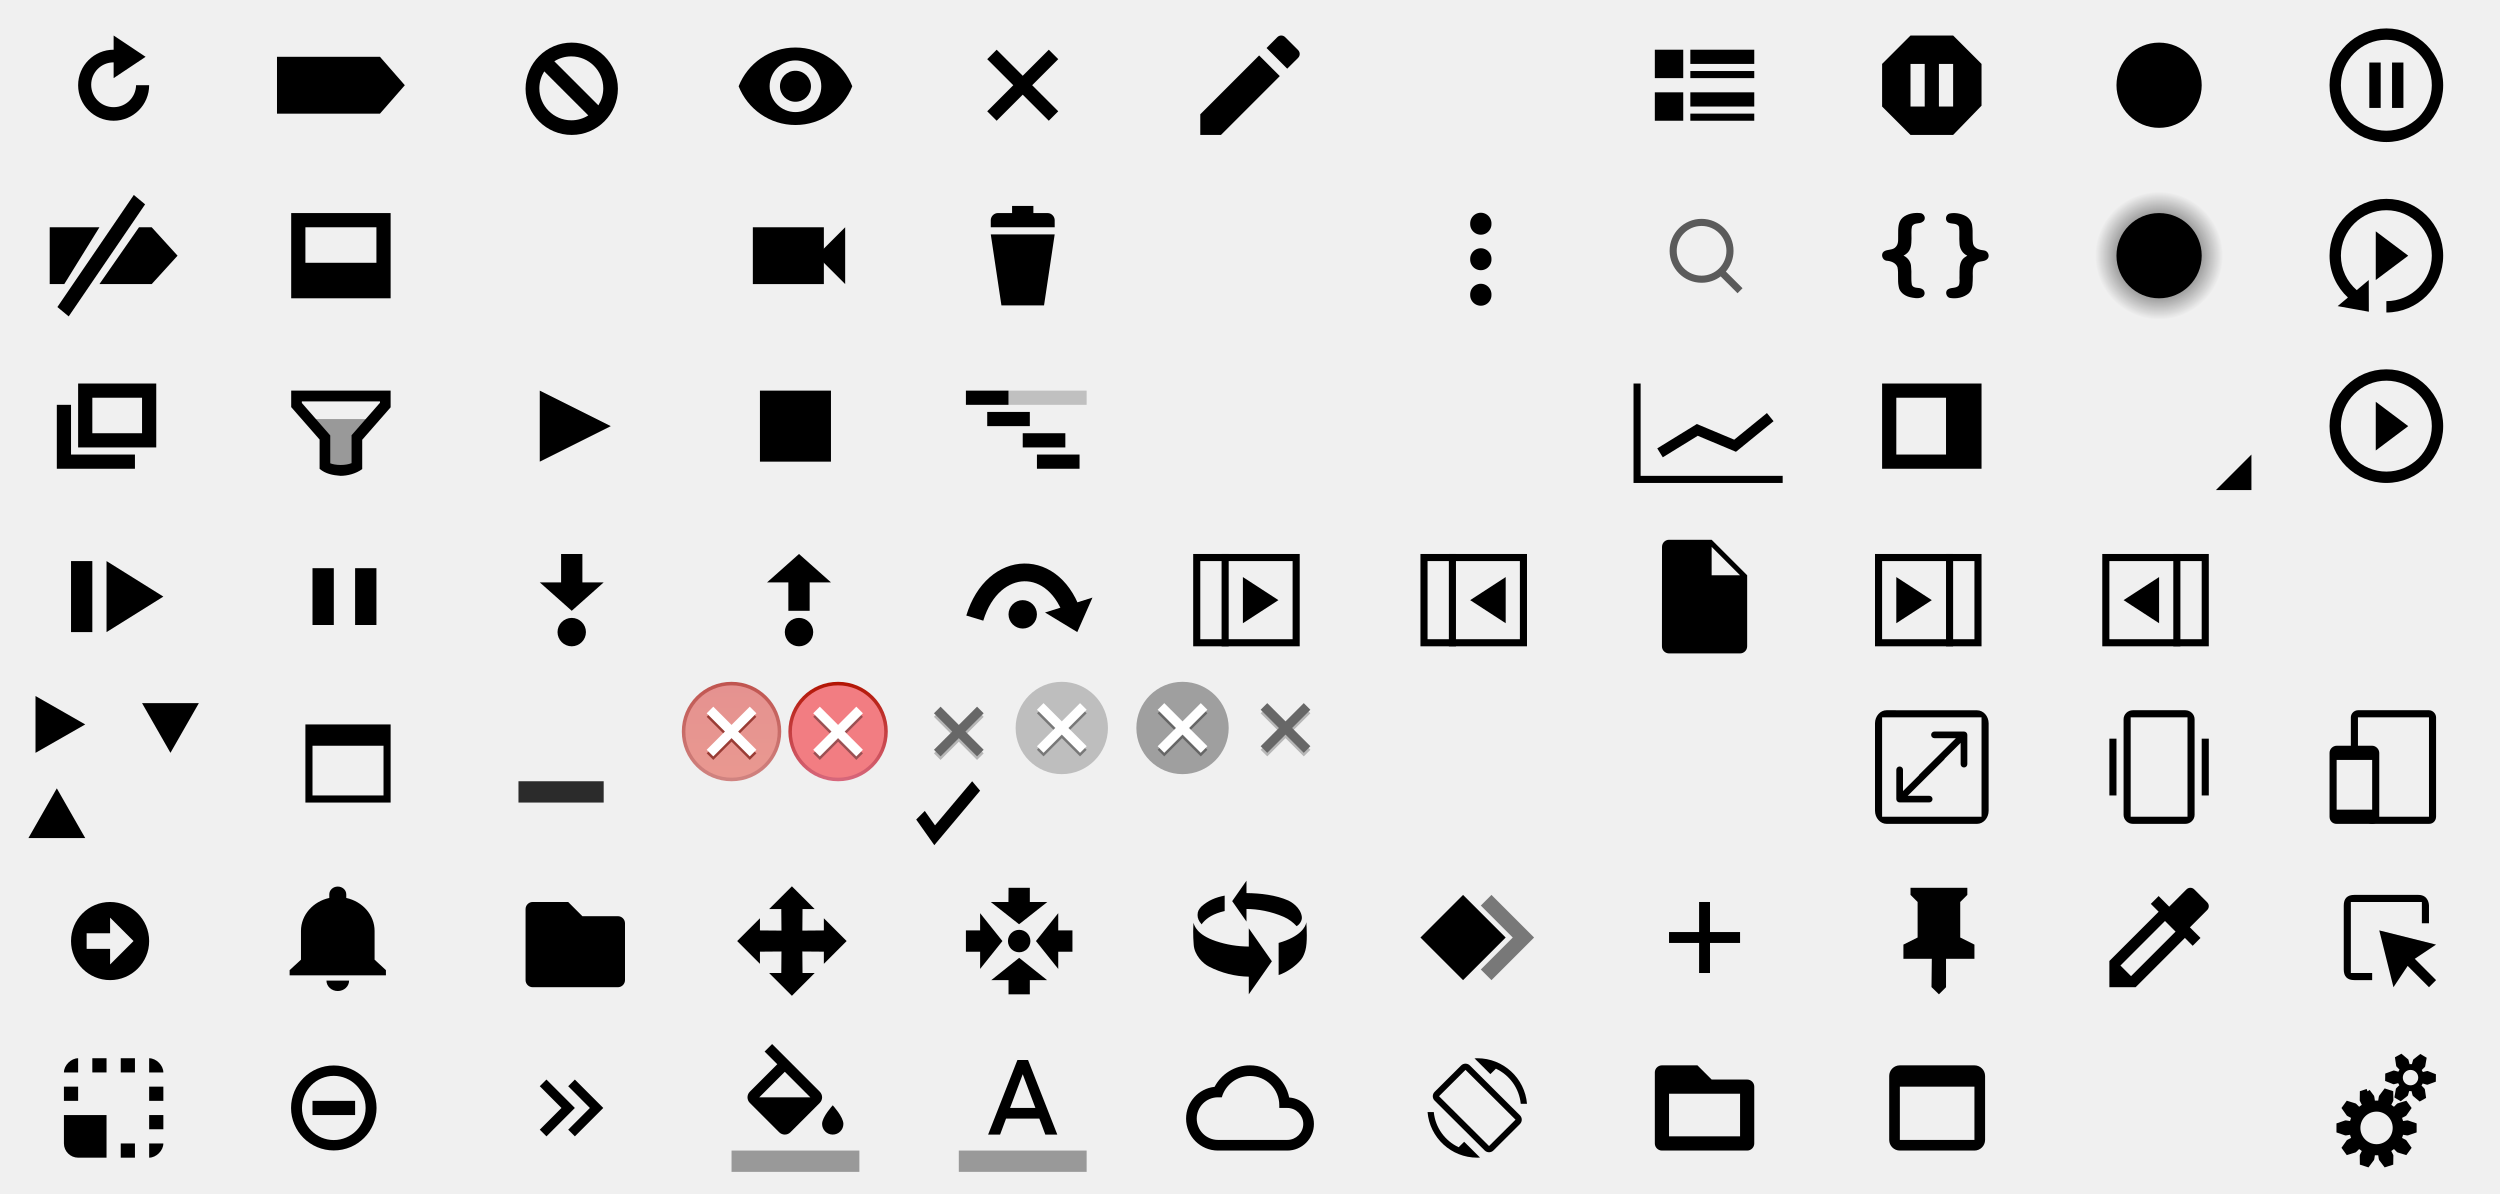
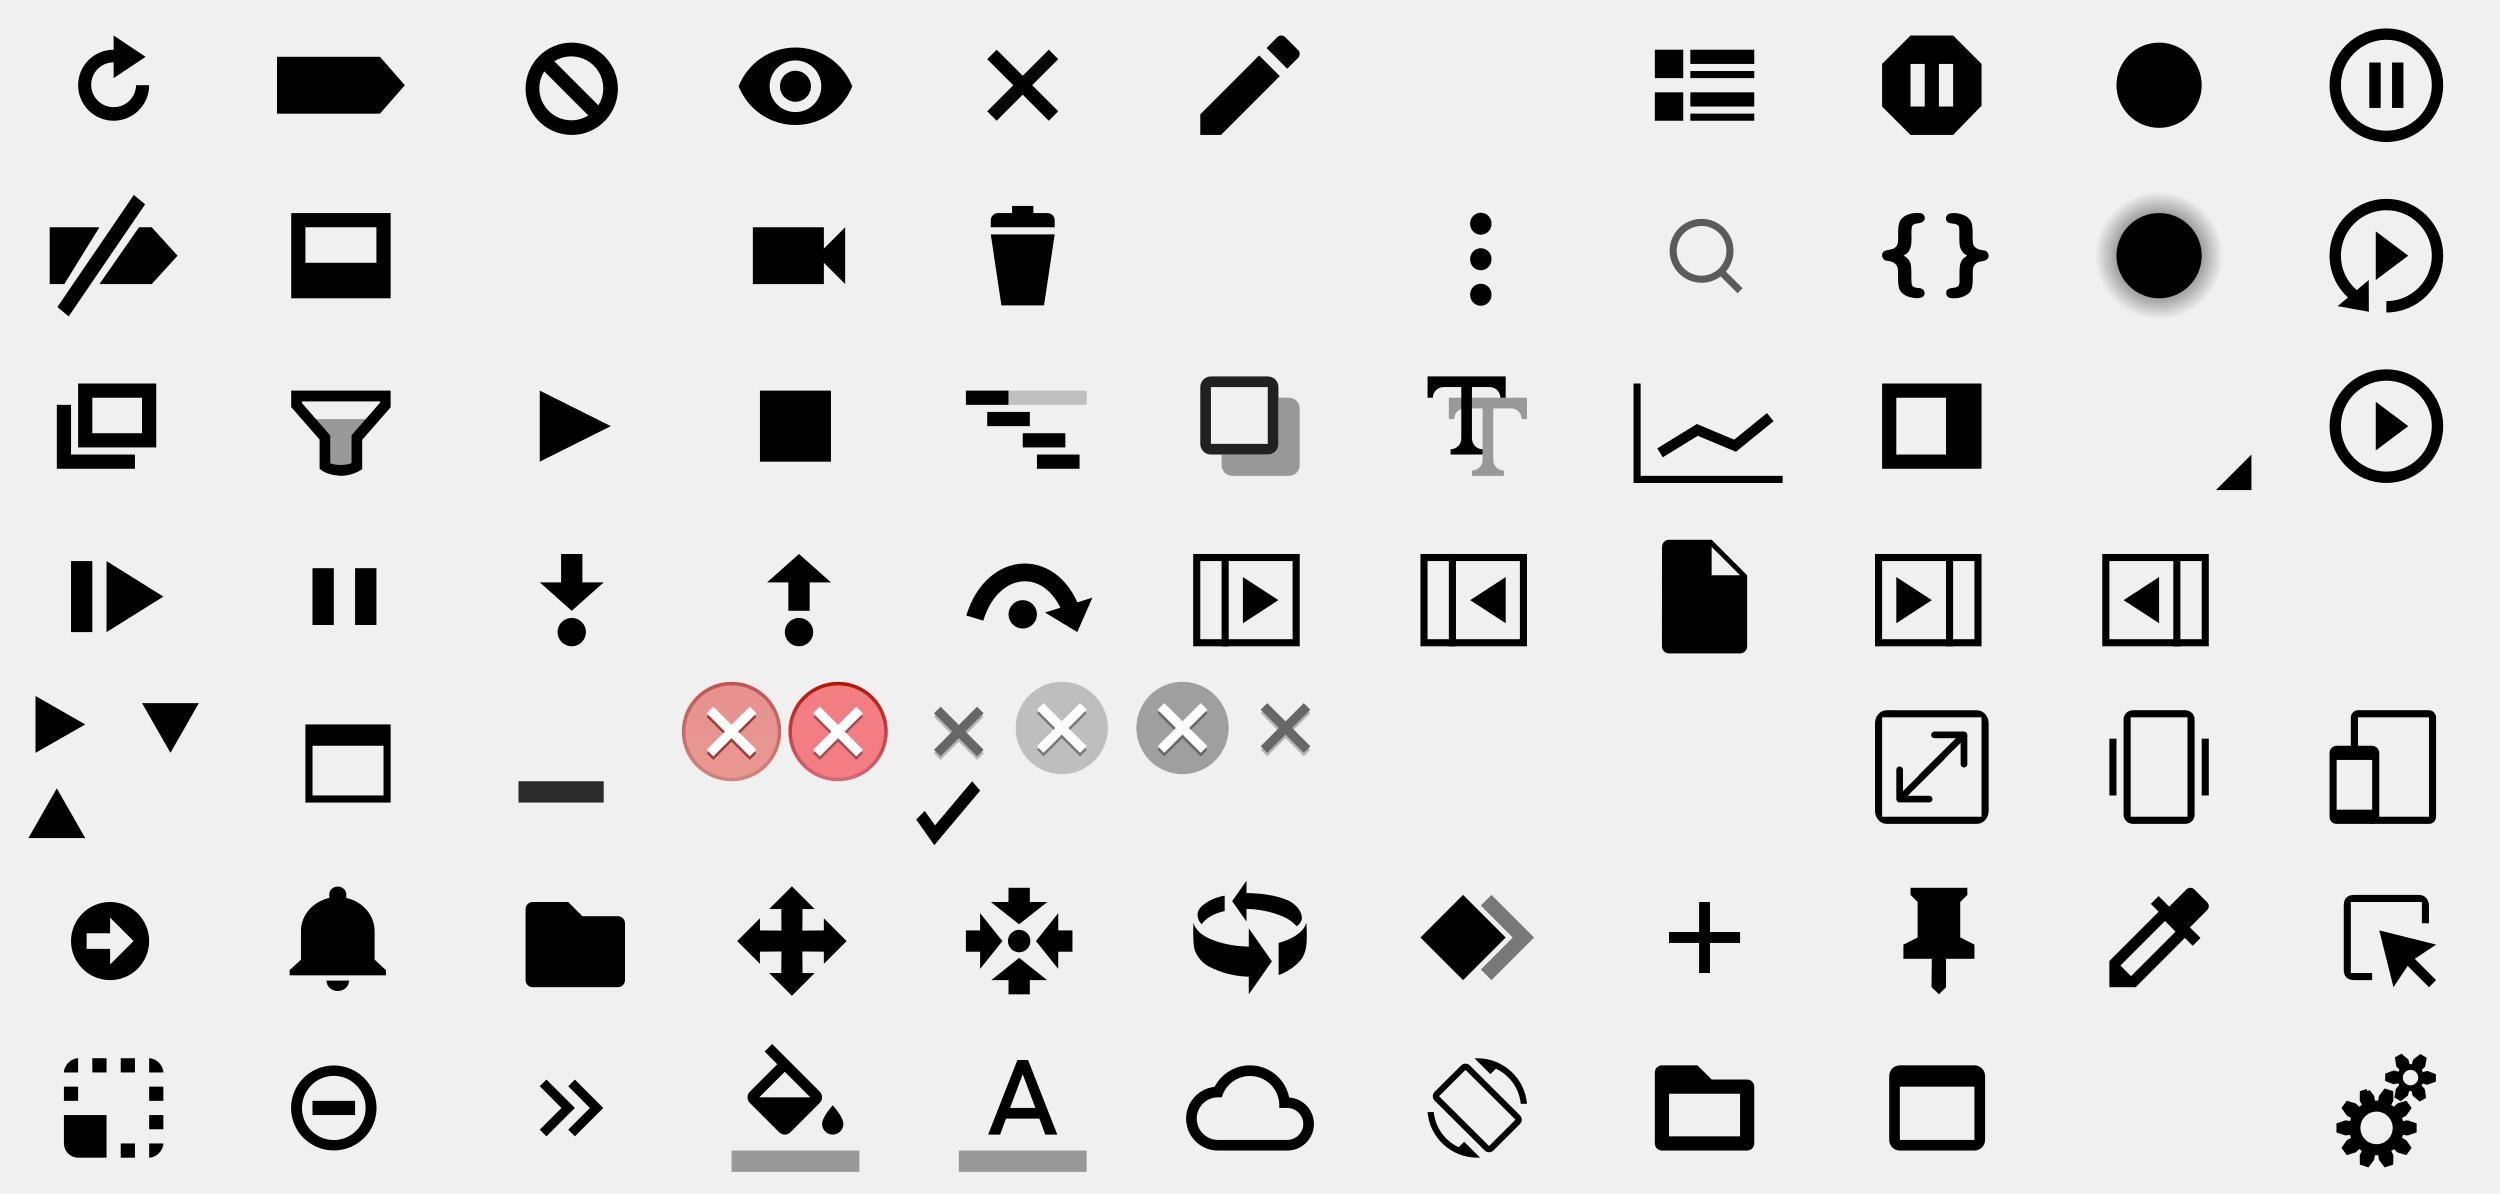
<svg xmlns="http://www.w3.org/2000/svg" xmlns:xlink="http://www.w3.org/1999/xlink" height="168" version="1.1" width="352" xml:space="preserve" id="svg3395">
  <defs id="defs3400">
    <linearGradient id="a">
      <stop offset="0" stop-color="#606eda" id="stop3403" />
      <stop offset="1" stop-color="#021db2" id="stop3405" />
    </linearGradient>
    <linearGradient id="b">
      <stop offset="0" stop-color="#e59290" id="stop3408" />
      <stop offset="1" stop-color="#e99890" id="stop3410" />
    </linearGradient>
    <linearGradient id="c">
      <stop offset="0" stop-color="#c0544f" id="stop3413" />
      <stop offset="1" stop-color="#d08481" id="stop3415" />
    </linearGradient>
    <linearGradient id="d">
      <stop offset="0" stop-color="#ffa801" stop-opacity="0" id="stop3418" />
      <stop offset="1" stop-color="#f0fb3d" id="stop3420" />
    </linearGradient>
    <linearGradient id="e">
      <stop offset="0" stop-color="#ffbd00" stop-opacity="0.65" id="stop3423" />
      <stop offset="1" stop-color="#fff" stop-opacity="0.91" id="stop3425" />
    </linearGradient>
    <linearGradient id="f">
      <stop offset="0" stop-color="#00d600" stop-opacity="0" id="stop3428" />
      <stop offset="1" stop-color="#d8fc7b" stop-opacity="0.81" id="stop3430" />
    </linearGradient>
    <linearGradient id="g">
      <stop offset="0" stop-color="#00ba00" id="stop3433" />
      <stop offset="1" stop-color="#fff" stop-opacity="0.91" id="stop3435" />
    </linearGradient>
    <linearGradient id="h">
      <stop offset="0" stop-color="#00a104" id="stop3438" />
      <stop offset="1" stop-color="#00c605" id="stop3440" />
    </linearGradient>
    <linearGradient id="i">
      <stop offset="0" stop-color="#f00" stop-opacity="0" id="stop3443" />
      <stop offset="1" stop-color="#f0cb68" stop-opacity="0.71" id="stop3445" />
    </linearGradient>
    <linearGradient id="j">
      <stop offset="0" stop-color="#e60000" stop-opacity="0.65" id="stop3448" />
      <stop offset="1" stop-color="#fff" stop-opacity="0.91" id="stop3450" />
    </linearGradient>
    <linearGradient id="k">
      <stop offset="0" stop-color="#a10000" id="stop3453" />
      <stop offset="1" stop-color="#c60000" id="stop3455" />
    </linearGradient>
    <linearGradient id="l">
      <stop offset="0" stop-color="#d7687d" id="stop3458" />
      <stop offset="1" stop-color="#b21402" id="stop3460" />
    </linearGradient>
    <radialGradient cx="0" cy="0" fx="0" fy="0" gradientTransform="matrix(18,0,0,-18,680,341)" gradientUnits="userSpaceOnUse" id="z" r="1" spreadMethod="pad">
      <stop offset="0" id="stop3463" />
      <stop offset="1" stop-opacity="0" id="stop3465" />
    </radialGradient>
    <radialGradient cx="0" cy="0" fx="0" fy="0" gradientTransform="matrix(9,0,0,9,304,36)" gradientUnits="userSpaceOnUse" id="A" r="1" spreadMethod="pad" xlink:href="#z" />
    <linearGradient gradientTransform="matrix(0,-0.5833333,-0.5833333,0,118,110)" gradientUnits="userSpaceOnUse" id="m" x1="0" x2="24" xlink:href="#l" y1="0" y2="0" />
    <linearGradient gradientTransform="matrix(0,1,-1,0,206,0)" gradientUnits="userSpaceOnUse" id="n" x1="96.5" x2="109.5" xlink:href="#b" y1="103" y2="103" />
    <linearGradient gradientTransform="matrix(0,1,-1,0,207,-17)" gradientUnits="userSpaceOnUse" id="o" x1="113" x2="127" xlink:href="#c" y1="104" y2="104" />
    <linearGradient gradientTransform="matrix(0,-0.4166667,-0.4166667,0,218,106)" gradientUnits="userSpaceOnUse" id="p" x1="0" x2="24" xlink:href="#l" y1="0" y2="0" />
    <linearGradient gradientTransform="matrix(0.7142857,0,0,0.7142857,132.2857,37.71429)" gradientUnits="userSpaceOnUse" id="q" x1="113" x2="127" xlink:href="#a" y1="104" y2="104" />
    <linearGradient gradientTransform="matrix(0,1.37931,-1.300813,0,363.0846,-218.3534)" gradientUnits="userSpaceOnUse" id="r" x1="227.875" x2="235.125" xlink:href="#k" y1="103.156" y2="103.156" />
    <linearGradient gradientTransform="matrix(0,-0.6293104,0.9268293,0,133.469,244.5285)" gradientUnits="userSpaceOnUse" id="s" x1="227.875" x2="235.125" xlink:href="#j" y1="103.156" y2="103.156" />
    <linearGradient gradientTransform="matrix(0,0.4396552,0.7804878,0,148.4874,2.120632)" gradientUnits="userSpaceOnUse" id="t" x1="227.875" x2="235.125" xlink:href="#i" y1="103.156" y2="103.156" />
    <linearGradient gradientTransform="matrix(-0.01506784,1.37921,-1.300718,-0.01421029,377.6654,-216.8212)" gradientUnits="userSpaceOnUse" id="u" x1="227.875" x2="235.125" xlink:href="#h" y1="103.156" y2="103.156" />
    <linearGradient gradientTransform="matrix(0.00687469,-0.6292645,0.9267618,0.01012483,142.8651,243.4433)" gradientUnits="userSpaceOnUse" id="v" x1="227.875" x2="235.125" xlink:href="#g" y1="103.156" y2="103.156" />
    <linearGradient gradientTransform="matrix(-0.00480288,0.4396232,0.780431,0.00852617,160.6027,1.160325)" gradientUnits="userSpaceOnUse" id="w" x1="227.875" x2="235.125" xlink:href="#f" y1="103.156" y2="103.156" />
    <linearGradient gradientTransform="matrix(0,-0.6293104,0.9268293,0,155.469,244.5285)" gradientUnits="userSpaceOnUse" id="x" x1="227.875" x2="235.125" xlink:href="#e" y1="103.156" y2="103.156" />
    <linearGradient gradientTransform="matrix(0,0.4396552,0.7804878,0,170.4433,2.076437)" gradientUnits="userSpaceOnUse" id="y" x1="227.875" x2="235.125" xlink:href="#d" y1="103.156" y2="103.156" />
    <linearGradient xlink:href="#l-0" id="linearGradient3239" gradientUnits="userSpaceOnUse" gradientTransform="matrix(0,-0.4166667,-0.4166667,0,250,117)" x1="0" y1="0" x2="24" y2="0" />
    <linearGradient id="l-0">
      <stop offset="0" stop-color="#d7687d" id="stop3458-8" />
      <stop offset="1" stop-color="#b21402" id="stop3460-8" />
    </linearGradient>
  </defs>
  <path d="M 57,12 53.5,8 39,8 l 0,8 14.5,0" id="path3481" />
  <path d="M 25,36 21.36,32 19.57,32 14,40 21.36,40 25,36 z" id="path3483" />
  <path d="M 7,32 7,40 9.05,40 14,32 7,32 z" id="path3485" />
  <path d="M 9.67,44.55 8.08,43.23 18.84,27.45 20.43,28.77 9.67,44.55 z" id="path3487" />
  <path d="m 16,5 0,2 c -2.76,0 -5,2.24 -5,5 0,2.76 2.24,5 5,5 2.76,0 5,-2.24 5,-5 l -1.84,0 c -0.04,1.72 -1.43,3.09 -3.16,3.09 -1.75,0 -3.16,-1.4 -3.16,-3.15 0,-1.75 1.41,-3.16 3.16,-3.16 L 16,11 20.5,8 16,5 z" id="path3489" />
  <path d="m 53,37 -10,0 0,-5 10,0 0,5 z m -12,5 14,0 0,-12 -14,0 0,12 z" id="path3491" />
  <path d="m 10,57 -2,0 0,9 11,0 0,-2 -9,0 z" id="path3493" />
  <path d="m 13,56 7,0 0,5 -7,0 z m -2,-2 0,9 11,0 0,-9 z" id="path3495" />
  <path d="m 80.44,16.94 c -2.48,0 -4.5,-2.02 -4.5,-4.5 0,-0.88 0.26,-1.7 0.69,-2.39 l 6.2,6.2 c -0.69,0.44 -1.51,0.69 -2.39,0.69 m 4.5,-4.5 c 0,0.88 -0.26,1.7 -0.69,2.39 l -6.2,-6.2 c 0.69,-0.44 1.51,-0.69 2.39,-0.69 2.48,0 4.5,2.02 4.5,4.5 M 80.5,6 C 76.91,6 74,8.91 74,12.5 74,16.09 76.91,19 80.5,19 84.09,19 87,16.09 87,12.5 87,8.91 84.09,6 80.5,6" id="path3505" />
  <path d="m 117,65 -10,0 0,-10 10,0 0,10 z" id="path3507" />
  <path d="M 149,8.33 147.67,7 144,10.67 140.33,7 139,8.33 142.67,12 139,15.67 140.33,17 144,13.33 147.67,17 149,15.67 145.33,12 149,8.33 z" id="path3509" />
  <path d="m 44,59 2,3 0,4 4,0 0,-4 2,-3 z" id="path3511" style="opacity:0.5;fill:#424242" />
  <path d="m 46.5,65.23 c 0.32,0.13 0.84,0.24 1.47,0.24 0.59,0 1.14,-0.1 1.53,-0.26 l 0,-3.93 4,-4.57 0,-0.19 -11,0 0,0.22 4,4.57 0,3.93 z M 47.97,67 C 46.81,66.91 45.82,66.71 45,66.01 l 0,-4.12 -4,-4.57 0,-2.32 14,0 0,2.35 -4,4.57 0,4.13 c -0.92,0.67 -2.1,0.94 -3.03,0.95" id="path3513" />
  <path d="M 86,60 76,55 76,65" id="path3515" />
  <path d="m 153,57 -11,0 0,-2 11,0 0,2 z" id="path3517" style="opacity:0.2" />
  <path d="m 142,57 -6,0 0,-2 6,0 0,2 z" id="path3519" />
  <path d="m 145,60 -6,0 0,-2 6,0 0,2 z" id="path3521" />
  <path d="m 150,63 -6,0 0,-2 6,0 0,2 z" id="path3523" />
  <path d="m 152,66 -6,0 0,-2 6,0 0,2 z" id="path3525" />
  <path d="m 274,64 -7,0 0,-8 7,0 0,8 z m -9,2 14,0 0,-12 -14,0 0,12 z" id="path3553" />
  <path d="m 298,12 c 0,3.31 2.69,6 6,6 3.31,0 6,-2.69 6,-6 0,-3.31 -2.69,-6 -6,-6 -3.31,0 -6,2.69 -6,6" id="path3555" />
  <path d="m 295,36 c 0,4.97 4.03,9 9,9 l 0,0 c 4.97,0 9,-4.03 9,-9 l 0,0 c 0,-4.97 -4.03,-9 -9,-9 l 0,0 c -4.97,0 -9,4.03 -9,9" id="path3557" style="fill:url(#A)" />
  <path d="m 298,36 c 0,3.31 2.69,6 6,6 3.31,0 6,-2.69 6,-6 0,-3.31 -2.69,-6 -6,-6 -3.31,0 -6,2.69 -6,6" id="path3559" />
  <path d="m 233.73,63.76 5.25,-3.23 5.32,2.23 4.95,-4.03" stroke-miterlimit="10" id="path3563" style="fill:none;stroke:#000000;stroke-width:1.48;stroke-miterlimit:10" />
  <path d="m 231,67 0,-13 -1,0 0,14 21,0 0,-1 z" id="path3565" />
  <path d="m 237,11 -4,0 0,-4 4,0 0,4 z" id="path3567" />
  <path d="m 247,9 -9,0 0,-2 9,0 0,2 z" id="path3569" />
  <path d="m 247,11 -9,0 0,-1 9,0 0,1 z" id="path3571" />
  <path d="m 247,15 -9,0 0,-2 9,0 0,2 z" id="path3573" />
  <path d="m 237,17 -4,0 0,-4 4,0 0,4 z" id="path3575" />
  <path d="m 247,17 -9,0 0,-1 9,0 0,1 z" id="path3577" />
  <path d="m 268.01,35.99 c 0.61,0.28 1.07,0.9 1.07,1.58 0.11,0.85 -0.05,1.72 0.12,2.57 0.27,0.54 1,0.28 1.43,0.55 0.49,0.24 0.48,1.01 -0.06,1.18 -0.56,0.22 -1.18,0.08 -1.74,-0.05 -0.71,-0.2 -1.41,-0.72 -1.5,-1.5 -0.18,-0.89 0.01,-1.8 -0.16,-2.68 -0.22,-0.64 -0.94,-0.9 -1.57,-0.93 -0.58,-0.1 -0.83,-0.94 -0.35,-1.3 0.51,-0.35 1.26,-0.14 1.69,-0.66 0.44,-0.48 0.29,-1.18 0.32,-1.78 0,-0.81 -0.02,-1.77 0.65,-2.34 0.66,-0.54 1.58,-0.71 2.41,-0.63 0.63,0 0.98,0.87 0.4,1.22 -0.44,0.37 -1.2,0.06 -1.51,0.65 -0.14,0.56 -0.05,1.15 -0.07,1.73 -0.01,0.75 -0.05,1.64 -0.72,2.13 -0.12,0.1 -0.26,0.19 -0.4,0.26" id="path3581" />
  <path d="m 276.98,35.99 c -0.67,-0.3 -1.08,-1.02 -1.08,-1.75 -0.07,-0.76 0.03,-1.52 -0.06,-2.28 -0.24,-0.58 -0.98,-0.4 -1.46,-0.59 -0.59,-0.24 -0.48,-1.18 0.14,-1.31 0.73,-0.15 1.52,-0.01 2.18,0.32 0.56,0.28 0.95,0.86 0.99,1.48 0.13,0.83 -0.03,1.68 0.13,2.5 0.2,0.68 0.94,0.83 1.54,0.9 0.56,0.07 0.86,0.8 0.46,1.21 -0.44,0.46 -1.2,0.2 -1.65,0.66 -0.51,0.46 -0.4,1.21 -0.4,1.83 -0.03,0.78 0.06,1.69 -0.52,2.3 -0.74,0.65 -1.8,0.86 -2.75,0.68 -0.52,-0.16 -0.69,-1.01 -0.15,-1.25 0.44,-0.23 1.02,-0.08 1.41,-0.45 0.26,-0.45 0.09,-0.98 0.14,-1.47 0.01,-0.76 -0.07,-1.63 0.43,-2.26 0.18,-0.21 0.42,-0.37 0.66,-0.51" id="path3583" />
  <path d="m 275,15 -2,0 0,-6 2,0 z m -4,0 -2,0 0,-6 2,0 z m 4,-10 -6,0 -4,4 0,6 4,4 6,0 4,-4.12 0,-5.88 z" id="path3585" />
  <path d="m 139.5,33 9,0 -1.5,10 -6,0" id="path3591" />
  <path d="m 147.5,30 -2,0 0,-1 -3,0 0,1 -2,0 c -0.55,0 -1,0.48 -1,1 l 0,1 1,0 7,0 1,0 0,-1 c 0,-0.52 -0.45,-1 -1,-1" id="path3593" />
  <path d="m 317,69 0,-5 -5,5 5,0 z" id="path3595" />
  <path d="m 23,84 -8,-5 0,10" id="path3597" />
  <path d="m 13,89 -3,0 0,-10 3,0 0,10 z" id="path3599" />
  <path d="m 47,88 -3,0 0,-8 3,0 0,8 z" id="path3601" />
  <path d="m 53,88 -3,0 0,-8 3,0 0,8 z" id="path3603" />
  <path d="m 78.5,89 c 0,1.1 0.9,2 2,2 1.1,0 2,-0.9 2,-2 0,-1.1 -0.9,-2 -2,-2 -1.1,0 -2,0.9 -2,2" id="path3605" />
  <path d="m 79,78 0,4 -3,0 4.5,4 4.5,-4 -3,0 0,-4 -3,0 z" id="path3607" />
  <path d="m 110.5,89 c 0,1.1 0.9,2 2,2 1.1,0 2,-0.9 2,-2 0,-1.1 -0.9,-2 -2,-2 -1.1,0 -2,0.9 -2,2" id="path3609" />
  <path d="m 112.5,78 -4.5,4 3,0 0,4 3,0 0,-4 3,0 -4.5,-4 z" id="path3611" />
  <path d="m 142,86.5 c 0,1.1 0.9,2 2,2 1.1,0 2,-0.9 2,-2 0,-1.1 -0.9,-2 -2,-2 -1.1,0 -2,0.9 -2,2" id="path3613" />
  <path d="m 137.25,87.03 c 2.55,-8.43 11.4,-8.73 13.94,0" id="path3615" style="fill:none;stroke:#000000;stroke-width:2.5" />
  <path d="m 151.68,89 -4.54,-2.76 6.68,-2.1" id="path3617" />
  <path d="m 12,102 -7,-4 0,8" id="path3619" />
  <path d="m 24,106 4,-7 -8,0" id="path3621" />
  <path d="m 8,111 4,7 -8,0" id="path3623" />
  <path d="m 54,105 0,7 -10,0 0,-7 z m 1,8 0,-11 -12,0 0,11 z" id="path3625" />
  <rect height="3" ry="0" width="12" x="73" y="110" id="rect3627" style="opacity:0.82" />
  <rect height="12" width="14" x="168.5" y="78.5" id="rect3629" style="fill:none;stroke:#000000" />
  <path d="m 180,84.5 -5,-3.25 0,6.5" id="path3631" />
  <rect height="13" width="1" x="172" y="78" id="rect3633" />
  <rect height="12" width="14" x="200.5" y="78.5" id="rect3635" style="fill:none;stroke:#000000" />
  <path d="m 207,84.5 5,-3.25 0,6.5" id="path3637" />
  <rect height="13" width="1" x="204" y="78" id="rect3639" />
  <rect height="12" width="14" x="264.5" y="78.5" id="rect3641" style="fill:none;stroke:#000000" />
  <path d="m 272,84.5 -5,-3.25 0,6.5" id="path3643" />
  <rect height="13" width="1" x="274" y="78" id="rect3645" />
  <rect height="12" width="14" x="296.5" y="78.5" id="rect3647" style="fill:none;stroke:#000000" />
  <path d="m 299,84.5 5,-3.25 0,6.5" id="path3649" />
  <rect height="13" width="1" x="306" y="78" id="rect3651" />
  <path d="m 118,96 c -3.87,0 -7,3.13 -7,7 0,3.87 3.13,7 7,7 3.87,0 7,-3.13 7,-7 0,-3.87 -3.13,-7 -7,-7" id="path3653" style="fill:url(#m)" />
  <path d="m 111.5,103 c 0,3.59 2.91,6.5 6.5,6.5 3.59,0 6.5,-2.91 6.5,-6.5 0,-3.59 -2.91,-6.5 -6.5,-6.5 -3.59,0 -6.5,2.91 -6.5,6.5" id="path3655" style="fill:#f27d82" />
  <path d="m 121.5,100.93 -0.93,-0.93 -2.57,2.57 -2.57,-2.57 -0.93,0.93 2.57,2.57 -2.57,2.57 0.93,0.93 2.57,-2.57 2.57,2.57 0.93,-0.93 -2.57,-2.57 2.57,-2.57 z" id="path3657" style="fill-opacity:0.36" />
  <path d="m 121.5,100.43 -0.93,-0.93 -2.57,2.57 -2.57,-2.57 -0.93,0.93 2.57,2.57 -2.57,2.57 0.93,0.93 2.57,-2.57 2.57,2.57 0.93,-0.93 -2.57,-2.57 2.57,-2.57 z" id="path3659" style="fill:#ffffff" />
  <path d="m 138.5,100.93 -0.93,-0.93 -2.57,2.57 -2.57,-2.57 -0.93,0.93 2.57,2.57 -2.57,2.57 0.93,0.93 2.57,-2.57 2.57,2.57 0.93,-0.93 -2.57,-2.57 2.57,-2.57 z" id="path3661" style="fill-opacity:0.24" />
  <path d="m 138.5,100.43 -0.93,-0.93 -2.57,2.57 -2.57,-2.57 -0.93,0.93 2.57,2.57 -2.57,2.57 0.93,0.93 2.57,-2.57 2.57,2.57 0.93,-0.93 -2.57,-2.57 2.57,-2.57 z" id="path3663" style="fill:#676767" />
  <path d="m 103,110 c 3.87,0 7,-3.13 7,-7 0,-3.87 -3.13,-7 -7,-7 -3.87,0 -7,3.13 -7,7 0,3.87 3.13,7 7,7" id="path3665" style="fill:url(#o)" />
  <path d="m 103,96.5 c -3.59,0 -6.5,2.91 -6.5,6.5 0,3.59 2.91,6.5 6.5,6.5 3.59,0 6.5,-2.91 6.5,-6.5 0,-3.59 -2.91,-6.5 -6.5,-6.5" id="path3667" style="fill:url(#n)" />
  <path d="m 106.5,100.93 -0.93,-0.93 -2.57,2.57 -2.57,-2.57 -0.93,0.93 2.57,2.57 -2.57,2.57 0.93,0.93 2.57,-2.57 2.57,2.57 0.93,-0.93 -2.57,-2.57 2.57,-2.57 z" id="path3669" style="fill:#993c35" />
  <path d="m 106.5,100.43 -0.93,-0.93 -2.57,2.57 -2.57,-2.57 -0.93,0.93 2.57,2.57 -2.57,2.57 0.93,0.93 2.57,-2.57 2.57,2.57 0.93,-0.93 -2.57,-2.57 2.57,-2.57 z" id="path3671" style="fill:#ffffff" />
  <path d="m 143,102.5 c 0,3.59 2.91,6.5 6.5,6.5 3.59,0 6.5,-2.91 6.5,-6.5 0,-3.59 -2.91,-6.5 -6.5,-6.5 -3.59,0 -6.5,2.91 -6.5,6.5" id="path3673" style="fill:#bebebe" />
  <path d="m 153,100.43 -0.93,-0.93 -2.57,2.57 -2.57,-2.57 -0.93,0.93 2.57,2.57 -2.57,2.57 0.93,0.93 2.57,-2.57 2.57,2.57 0.93,-0.93 -2.57,-2.57 2.57,-2.57 z" id="path3675" style="fill-opacity:0.37" />
  <path d="M 153,99.93 152.07,99 149.5,101.57 146.93,99 146,99.93 l 2.57,2.57 -2.57,2.57 0.93,0.93 2.57,-2.57 2.57,2.57 0.93,-0.93 -2.57,-2.57 2.57,-2.57 z" id="path3677" style="fill:#ffffff" />
  <path d="m 160,102.5 c 0,3.59 2.91,6.5 6.5,6.5 3.59,0 6.5,-2.91 6.5,-6.5 0,-3.59 -2.91,-6.5 -6.5,-6.5 -3.59,0 -6.5,2.91 -6.5,6.5" id="path3679" style="fill:#9f9f9f" />
  <path d="m 170,100.43 -0.93,-0.93 -2.57,2.57 -2.57,-2.57 -0.93,0.93 2.57,2.57 -2.57,2.57 0.93,0.93 2.57,-2.57 2.57,2.57 0.93,-0.93 -2.57,-2.57 2.57,-2.57 z" id="path3681" style="fill-opacity:0.36" />
  <path d="M 170,99.93 169.07,99 166.5,101.57 163.93,99 163,99.93 l 2.57,2.57 -2.57,2.57 0.93,0.93 2.57,-2.57 2.57,2.57 0.93,-0.93 -2.57,-2.57 2.57,-2.57 z" id="path3683" style="fill:#ffffff" />
  <path d="m 184.5,100.43 -0.93,-0.93 -2.57,2.57 -2.57,-2.57 -0.93,0.93 2.57,2.57 -2.57,2.57 0.93,0.93 2.57,-2.57 2.57,2.57 0.93,-0.93 -2.57,-2.57 2.57,-2.57 z" id="path3685" style="fill-opacity:0.24" />
  <path d="M 184.5,99.93 183.57,99 181,101.57 178.43,99 l -0.93,0.93 2.57,2.57 -2.57,2.57 0.93,0.93 2.57,-2.57 2.57,2.57 0.93,-0.93 -2.57,-2.57 2.57,-2.57 z" id="path3687" style="fill:#676767" />
  <path d="m 131.65,116.21 -1.44,-2.03 -1.21,1.21 2.55,3.61 6.45,-7.67 -1.12,-1.33 z" id="path3689" />
  <path style="fill:#000000;fill-opacity:1;stroke:#000000;stroke-width:1;stroke-linecap:butt;stroke-linejoin:miter;stroke-miterlimit:4;stroke-opacity:1;stroke-dasharray:none" d="m 110.5,127.499 -1,0 2,-2 2,2 -1,0 c 0,0 -0.035,4.638 -0.035,4.035 l 4.034,-0.034 0,-1 2,2 -2,2 0,-1 -4.034,-0.034 0.035,4.035 1,0 -2,2 -2,-2 1,0 0.035,-4.035 -4.034,0.034 0,1 -2,-2 2,-2 0,1 4.034,0.034 z" id="path3550" />
  <path style="fill:#000000;fill-opacity:1;fill-rule:evenodd;stroke:#000000;stroke-width:2.778;stroke-linecap:butt;stroke-linejoin:miter;stroke-miterlimit:4;stroke-opacity:1;stroke-dasharray:none" id="path3635" d="m 53,14 a 3,3 0 1 1 -6,0 3,3 0 1 1 6,0 z" transform="matrix(0.36,0,0,0.36,125.5,127.46)" />
  <path style="fill:#000000;fill-opacity:1;stroke:#000000;stroke-width:1;stroke-linecap:butt;stroke-linejoin:miter;stroke-miterlimit:4;stroke-opacity:1;stroke-dasharray:none" d="m 143.484,129.5 2.54,-2 -1.524,0 0,-2 -2,0 -0.016,2 -1.54,0 z" id="path4411-7" />
  <path style="fill:#000000;fill-opacity:1;stroke:#000000;stroke-width:1;stroke-linecap:butt;stroke-linejoin:miter;stroke-miterlimit:4;stroke-opacity:1;stroke-dasharray:none" d="m 146.5,132.5 2,2.5 0,-1.5 2,-1e-4 0,-2 -2,1e-4 0,-1.5 z" id="path4411-7-7" />
  <path style="fill:#000000;fill-opacity:1;stroke:#000000;stroke-width:1;stroke-linecap:butt;stroke-linejoin:miter;stroke-miterlimit:4;stroke-opacity:1;stroke-dasharray:none" d="m 143.5,135.5 -2.5,2 1.5,0 0,2 2,0 0,-2 1.5,0 z" id="path4411-7-7-3" />
  <path style="fill:#000000;fill-opacity:1;stroke:#000000;stroke-width:1;stroke-linecap:butt;stroke-linejoin:miter;stroke-miterlimit:4;stroke-opacity:1;stroke-dasharray:none" d="m 140.5,132.5 -2,-2.5 0,1.5 -2,0 0,2 2,-3e-4 0,1.5 z" id="path4411-7-7-3-5" />
  <path style="fill:#000000;fill-opacity:1;stroke:none" d="m 169.198,130.149 c 0.055,-0.113 0.153,-0.22 0.231,-0.306 0.546,-0.607 1.389,-1.197 3.005,-1.57 l 0,-2.171 c -1.293,0.252 -2.315,0.669 -3.304,1.56 -0.332,0.383 -0.505,0.625 -0.514,1.167 -0.007,0.443 0.177,0.886 0.581,1.322 z m 6.631,3.129 c -1.616,-0.024 -3.109,-0.256 -4.623,-0.764 -2.694,-0.904 -3.029,-2.17 -3.17,-2.593 -0.096,1.69 0.028,2.957 0.035,3.065 0.092,1.5 1.292,2.674 2.158,3.115 1.78,0.907 3.661,1.376 5.601,1.415 l 0,2.484 3.251,-4.648 -3.251,-4.649 0,2.575 z m -0.323,-5.296 c 1.616,0.01 3.453,0.338 5.245,1.113 0.735,0.318 1.328,0.79 1.808,1.305 0.332,-0.152 0.807,-0.731 0.741,-1.292 -0.162,-1.388 -1.626,-2.191 -1.88,-2.304 -1.77,-0.791 -3.975,-1.036 -5.915,-1.059 l 0,-1.744 -2.013,2.879 2.013,2.878 0,-1.775 z m 8.424,1.866 c -0.082,0.648 -0.827,2.035 -3.898,2.914 l 0,4.525 c 1.131,-0.368 2.465,-1.296 3.179,-2.199 0.291,-0.368 0.469,-0.875 0.577,-1.242 0.332,-1.123 0.186,-3.314 0.142,-3.998 z" id="Rotate" />
  <path style="fill:#000000;fill-opacity:1;stroke:#000000;stroke-width:2;stroke-linecap:butt;stroke-linejoin:miter;stroke-miterlimit:4.2;stroke-opacity:1;stroke-dasharray:none" d="m 107,33 8,0 0,6 -8,0 z" id="path3963" />
  <g id="Animations-Toggle" transform="translate(199.9987,124.0044)">
    <path d="M 6,2 12,8 6,14 0,8" id="path3453" />
    <path d="M 8.5,12.5 10,14 16,8 10,2 8.5,3.5 13,8 8.5,12.5 z" id="path3455" style="opacity:0.5" />
  </g>
  <path d="m 240.767,127 -1.534,0 0,4.233 -4.233,0 0,1.534 4.233,0 0,4.233 1.534,0 0,-4.233 4.233,0 0,-1.534 -4.233,0 0,-4.233 z" id="path3509-0" />
  <path style="fill:none" d="m 228.565,156.769 h 48 v 48 h -48 z" id="path3712" />
  <path d="m 310.77,127.044 -1.816,-1.816 c -0.303,-0.303 -0.797,-0.303 -1.1,0 l -2.43,2.431 -1.489,-1.494 -1.1,1.101 1.104,1.105 L 297,135.305 V 139 h 3.694 l 6.937,-6.939 1.1,1.105 1.1,-1.101 -1.493,-1.494 2.43,-2.431 c 0.307,-0.303 0.307,-0.793 0,-1.097 z m -10.721,10.4 -1.493,-1.494 6.272,-6.274 1.493,1.494 -6.272,6.274 z" id="path3714" />
  <g id="Page-1" transform="translate(328,28)" style="fill:none;stroke:none">
    <g id="Replay" style="fill:#000000">
      <path d="M 2.586,13.891 C 0.996,12.429 0,10.331 0,8 0,3.58 3.58,0 8,0 c 4.42,0 8,3.58 8,8 0,4.42 -3.58,8 -8,8 l 0,-1.6 0,0 c 3.528,0 6.4,-2.872 6.4,-6.4 C 14.4,4.472 11.528,1.6 8,1.6 4.472,1.6 1.6,4.472 1.6,8 c 0,1.936 0.865,3.674 2.228,4.849 L 5.52,11.429 5.535,15.892 1.143,15.102 2.586,13.891 z M 6.507,11.429 11.078,8 6.507,4.571 l 0,6.857 z" id="Shape" />
    </g>
  </g>
  <path d="m 276,127 1,-1 0,-1 -8,0 0,1 1,1 0,5 -2,1 0,2 4,0 -0.045,3.983 L 273,140 l 1,-1 0,-4 4,0 0,-2 -2,-1 0,-5 z" id="path3214" style="fill:#010101" />
  <path d="M 0,24 H 24 V 48 H 0 z" id="path3216" style="fill:none" />
  <path d="m 328,60 c 0,4.42 3.58,8 8,8 4.42,0 8,-3.58 8,-8 0,-4.42 -3.58,-8 -8,-8 -4.42,0 -8,3.58 -8,8 z m 8,6.4 c -3.528,0 -6.4,-2.872 -6.4,-6.4 0,-3.528 2.872,-6.4 6.4,-6.4 3.528,0 6.4,2.872 6.4,6.4 0,3.528 -2.872,6.4 -6.4,6.4 z M 334.507,63.429 339.078,60 l -4.571,-3.429 0,6.857 z" id="Icon" />
  <path d="m 333.6,15.2 1.6,0 0,-6.4 -1.6,0 0,6.4 0,0 z M 336,4 c -4.42,0 -8,3.58 -8,8 0,4.42 3.58,8 8,8 4.42,0 8,-3.58 8,-8 0,-4.42 -3.58,-8 -8,-8 l 0,0 z m 0,14.4 c -3.528,0 -6.4,-2.872 -6.4,-6.4 0,-3.528 2.872,-6.4 6.4,-6.4 3.528,0 6.4,2.872 6.4,6.4 0,3.528 -2.872,6.4 -6.4,6.4 l 0,0 z m 0.8,-3.2 1.6,0 0,-6.4 -1.6,0 0,6.4 0,0 z" id="path3448" />
  <path id="path3871" d="m 115,36 4,-4 0,8" />
  <path d="M 0,24 H 24 V 48 H 0 z m 0,0 H 24 V 48 H 0 z m 0,0 H 24 V 48 H 0 z m 0,0 H 24 V 48 H 0 z" id="path3510" style="fill:none" />
  <path d="M 0,24 H 24 V 48 H 0 z" id="path3223" style="fill:none" />
  <path d="m 112,6.691 c -3.636,0 -6.742,2.262 -8,5.455 1.258,3.193 4.364,5.455 8,5.455 3.636,0 6.742,-2.262 8,-5.455 -1.258,-3.193 -4.364,-5.455 -8,-5.455 z m 0,9.091 c -2.007,0 -3.636,-1.629 -3.636,-3.636 0,-2.007 1.629,-3.636 3.636,-3.636 2.007,0 3.636,1.629 3.636,3.636 0,2.007 -1.629,3.636 -3.636,3.636 z m 0,-5.818 c -1.207,0 -2.182,0.975 -2.182,2.182 0,1.207 0.975,2.182 2.182,2.182 1.207,0 2.182,-0.975 2.182,-2.182 0,-1.207 -0.975,-2.182 -2.182,-2.182 z" id="path3225" />
  <path d="M 0,24 H 24 V 48 H 0 z" id="path3224" style="fill:none" />
  <path d="M 0,24 H 24 V 48 H 0 z" id="path3229" style="fill:none" />
  <path style="fill:#000000;fill-opacity:1;fill-rule:evenodd;stroke:none" id="path3518" d="m 209.922,31.305 a 1.061,1.061 0 1 1 -2.121,0 1.061,1.061 0 1 1 2.121,0 z" transform="matrix(1.414214,0,0,1.414214,-86.875,-12.77174)" />
  <path transform="matrix(1.414214,0,0,1.414214,-86.87499,-7.771742)" d="m 209.922,31.305 a 1.061,1.061 0 1 1 -2.121,0 1.061,1.061 0 1 1 2.121,0 z" id="path4288" style="fill:#000000;fill-opacity:1;fill-rule:evenodd;stroke:none" />
  <path style="fill:#000000;fill-opacity:1;fill-rule:evenodd;stroke:none" id="path4290" d="m 209.922,31.305 a 1.061,1.061 0 1 1 -2.121,0 1.061,1.061 0 1 1 2.121,0 z" transform="matrix(1.414214,0,0,1.414214,-86.87499,-2.771743)" />
  <path d="m 23,157 -2,0 0,2 2,0 z" id="path3288" />
  <path d="m 23,161 -2,0 0,2 c 1,0 2,-1 2,-2 z" id="path3286" />
  <path d="m 23,153 -2,0 0,2 2,0 z" id="path3284" />
  <path d="m 21,149 0,2 2,0 c 0,-1 -1,-2 -2,-2 z" id="path3282" />
  <path d="m 11,163 4,0 0,-6 -6,0 0,4 c 0,1.1 0.9,2 2,2 z" id="path3280" />
  <path d="m 11,153 -2,0 0,2 2,0 z" id="path3278" />
  <path d="m 19,149 -2,0 0,2 2,0 z" id="path3276" />
  <path d="m 19,161 -2,0 0,2 2,0 z" id="path3274" />
  <path d="m 11,149 c -1,0 -2,1 -2,2 l 2,0 z" id="path3272" />
  <path d="m 15,149 -2,0 0,2 2,0 z" id="path3231" />
  <g id="g4042">
    <path transform="matrix(1.193909,0,0,1.136784,-44.30779,-20.63643)" d="m 80.875,155.383 a 4.397,4.618 0 1 1 -8.795,0 4.397,4.618 0 1 1 8.795,0 z" id="path4006" style="fill:none;stroke:#000000;stroke-width:1.288;stroke-miterlimit:4;stroke-opacity:1;stroke-dasharray:none" />
    <rect ry="0" rx="0.386" y="155" x="44" height="2" width="6" id="rect4010" style="fill:#000000;fill-opacity:1;stroke:none" />
  </g>
  <path d="M 76.94,152 76,152.94 79.053,156 76,159.06 l 0.94,0.94 4,-4 z" id="path3240" />
  <path d="M0 0h24v24H0z" fill="none" id="path3242" />
  <path d="M 80.94,152 80,152.94 83.053,156 80,159.06 l 0.94,0.94 4,-4 z" id="path3240-4" />
  <g id="g3254" transform="matrix(0.9473684,0,0,0.9473684,5.421049,7.736841)">
    <g transform="matrix(1.055556,0,0,1.055556,-5.722218,-9.222222)" id="g3344">
      <path style="fill:none" d="m 103,148 h 18 v 18 h -18 z" id="path3308" />
      <path d="m 115.42,154.705 -6.705,-6.705 -1.058,1.058 1.785,1.785 -3.862,3.862 c -0.443,0.443 -0.443,1.155 0,1.59 l 4.125,4.125 c 0.217,0.217 0.51,0.33 0.795,0.33 0.285,0 0.578,-0.113 0.795,-0.33 l 4.125,-4.125 c 0.443,-0.435 0.443,-1.147 0,-1.59 z m -8.512,0.795 3.592,-3.592 3.592,3.592 h -7.185 z m 10.342,1.125 c 0,0 -1.5,1.627 -1.5,2.625 0,0.825 0.675,1.5 1.5,1.5 0.825,0 1.5,-0.675 1.5,-1.5 0,-0.998 -1.5,-2.625 -1.5,-2.625 z" id="path3310" />
      <path style="fill-opacity:0.36" d="m 103,163 h 18 v 3 h -18 z" id="path3312" />
    </g>
  </g>
  <g id="g3518" transform="matrix(0.75,0,0,0.75,53.57872,0.5666779)">
    <path id="path3482" d="m 108.562,195.244 h 24 v 24 h -24 z" style="fill:none" />
    <path id="path3484" d="m 108.562,215.244 h 24 v 4 h -24 z" style="fill-opacity:0.36" />
    <path id="path3486" d="m 119.562,198.244 -5.5,14 h 2.25 l 1.12,-3 h 6.25 l 1.12,3 h 2.25 l -5.49,-14 h -2 z m -1.38,9 2.38,-6.33 2.38,6.33 h -4.76 z" />
  </g>
  <path style="fill:none" d="m 166,147 h 18 v 18 h -18 z" id="path3947" />
  <path d="M 181.516,154.526 C 181.006,151.946 178.73,150 176,150 c -2.167,0 -4.046,1.23 -4.987,3.026 C 168.759,153.27 167,155.179 167,157.5 c 0,2.486 2.014,4.5 4.5,4.5 h 9.75 c 2.07,0 3.75,-1.68 3.75,-3.75 0,-1.98 -1.541,-3.585 -3.484,-3.724 z M 181.25,160.5 h -9.75 c -1.657,0 -3,-1.343 -3,-3 0,-1.657 1.343,-3 3,-3 h 0.532 c 0.491,-1.729 2.078,-3 3.967,-3 2.28,0 4.125,1.845 4.125,4.125 V 156 h 1.125 c 1.241,0 2.25,1.009 2.25,2.25 0,1.241 -1.009,2.25 -2.25,2.25 z" id="path3949" />
  <path style="fill:none" d="m 230,148 h 18 v 18 h -18 z" id="path3935" />
  <path d="m 246,152 h -5 l -2,-2 h -5 c -0.55,0 -1,0.45 -1,1 v 10 c 0,0.55 0.45,1 1,1 h 12 c 0.55,0 1,-0.45 1,-1 v -8 c 0,-0.55 -0.45,-1 -1,-1 z m -1,8 h -10 v -6 h 10 v 6 z" id="path3937" />
  <path style="fill:#010101" d="m 278,150 h -10.5 c -0.833,0 -1.5,0.675 -1.5,1.5 v 9 c 0,0.825 0.667,1.5 1.5,1.5 H 278 c 0.825,0 1.5,-0.675 1.5,-1.5 v -9 c 0,-0.825 -0.667,-1.5 -1.5,-1.5 z m 0,10.5 H 267.5 V 153 H 278 v 7.5 z" id="path3923" />
  <path style="fill:none" d="m 262.971,147.068 h 18 v 18 h -18 z" id="path3925" />
  <g transform="matrix(0.7290717,0,0,0.7290717,327.2268,147.6166)" style="stroke:#000000" id="g4074">
    <path d="M 7.854,6.963 6.877,7.279 6.857,8.617 6.889,8.705 7.398,9.699 6.188,10.578 5.398,9.787 5.326,9.73 4.047,9.336 l -0.604,0.83 0.77,1.094 0.078,0.053 0.996,0.504 -0.463,1.424 -1.104,-0.176 -0.092,-0.004 -1.266,0.432 0,1.027 1.266,0.434 0.092,-0.004 1.104,-0.178 0.463,1.424 -0.996,0.506 -0.078,0.051 -0.77,1.094 0.604,0.83 1.279,-0.393 0.072,-0.059 0.789,-0.791 1.211,0.879 -0.51,0.996 -0.031,0.086 0.02,1.338 0.977,0.316 0.803,-1.068 0.025,-0.09 0.172,-1.104 1.498,0 0.172,1.104 0.025,0.09 0.803,1.068 0.977,-0.316 0.02,-1.338 -0.031,-0.086 -0.51,-0.996 1.211,-0.879 0.789,0.791 0.072,0.059 1.279,0.393 0.604,-0.83 -0.771,-1.094 -0.076,-0.051 -0.996,-0.506 0.461,-1.424 1.105,0.178 0.092,0.004 1.266,-0.434 0,-1.027 -1.266,-0.432 -0.092,0.004 -1.105,0.176 -0.461,-1.424 0.996,-0.504 0.076,-0.053 0.771,-1.094 L 15.159,9.336 13.88,9.731 13.808,9.788 13.019,10.579 11.808,9.7 12.318,8.706 12.349,8.618 12.329,7.28 11.352,6.964 10.549,8.034 10.524,8.122 10.352,9.227 8.854,9.227 8.682,8.121 8.656,8.03 7.854,6.963 m 1.748,3.398 a 3.621,3.645 0 0 1 3.621,3.645 3.621,3.645 0 0 1 -3.621,3.646 3.621,3.645 0 0 1 -3.619,-3.646 3.621,3.645 0 0 1 3.619,-3.645 z" transform="translate(0.535,1.346)" id="path4076" />
    <path style="stroke-width:0.899" d="M 14.885,1.563 14.178,1.957 14.365,3.24 14.396,3.279 15.14,4.04 14.553,5.03 13.529,4.736 13.479,4.729 12.262,5.172 12.25,5.98 13.455,6.459 13.506,6.453 14.537,6.189 15.1,7.191 14.332,7.932 14.301,7.971 14.08,9.248 14.771,9.662 15.787,8.859 15.807,8.811 16.1,7.787 17.242,7.803 17.502,8.834 17.52,8.883 18.514,9.715 19.219,9.32 19.03,8.04 19,7.998 18.258,7.234 18.844,6.25 19.869,6.541 19.92,6.551 21.14,6.105 21.15,5.297 19.943,4.818 19.893,4.824 18.861,5.088 18.301,4.086 19.07,3.346 19.1,3.307 19.322,2.029 18.627,1.615 17.609,2.418 17.59,2.467 17.303,3.49 16.16,3.475 15.896,2.443 15.879,2.395 14.885,1.563 z m 1.814,2.138 a 1.938,1.938 0 0 1 1.938,1.938 1.938,1.938 0 0 1 -1.938,1.937 1.938,1.938 0 0 1 -1.937,-1.937 1.938,1.938 0 0 1 1.937,-1.938 z" id="path4078" />
  </g>
  <path style="fill:none" d="m 71,124 h 18 v 18 H 71 z" id="path4246" />
  <path d="m 82,129 -2,-2 h -5 c -0.55,0 -1,0.45 -1,1 v 10 c 0,0.55 0.45,1 1,1 h 12 c 0.55,0 1,-0.45 1,-1 v -8 c 0,-0.55 -0.45,-1 -1,-1 h -5 z" id="path4248" />
  <path d="m 235,76 c -0.55,0 -0.99,0.45 -0.99,1 L 234,91 c 0,0.55 0.44,1 1,1 h 10 c 0.55,0 1,-0.45 1,-1 V 81 l -5,-5 h -6 z m 6,5 v -4 l 4,4 h -4 z" id="path4365" />
  <path style="fill:none" d="m 231,75 h 18 v 18 h -18 z" id="path4367" />
  <g id="g3680" transform="translate(31,0)">
    <path id="rect3641-2-5-28" d="m 300,101 0,4 0,1 3.343,0.531 -0.016,8.047 L 302,115 c 0.006,0.593 0.439,1.011 1,1 l 8,0 c 0.579,0.002 0.982,-0.427 1,-1 l 0,-14 c -0.01,-0.535 -0.482,-0.997 -1,-1 l -10,0 c -0.533,0.008 -0.997,0.457 -1,1 z m 1,0 10,0 0,13.999 -8,0 0.718,-0.422 0.094,-8.422 -2.812,-0.156 0,-1 z" style="font-size:medium;font-style:normal;font-variant:normal;font-weight:normal;font-stretch:normal;text-indent:0;text-align:start;text-decoration:none;line-height:normal;letter-spacing:normal;word-spacing:normal;text-transform:none;direction:ltr;block-progression:tb;writing-mode:lr-tb;text-anchor:start;baseline-shift:baseline;color:#000000;fill:#000000;fill-opacity:1;stroke:none;stroke-width:1;marker:none;visibility:visible;display:inline;overflow:visible;enable-background:accumulate;font-family:Sans;-inkscape-font-specification:Sans" />
    <path id="rect3641-2-5-28-7" d="m 297,106 0,9 c 0.006,0.593 0.439,1.011 1,1 l 5,0 c 0.579,0.002 0.982,-0.427 1,-1 l 0,-9 c -0.01,-0.535 -0.482,-0.997 -1,-1 l -5,0 c -0.533,0.008 -0.997,0.457 -1,1 z m 1,1 5,0 0,7 -5,0 z" style="font-size:medium;font-style:normal;font-variant:normal;font-weight:normal;font-stretch:normal;text-indent:0;text-align:start;text-decoration:none;line-height:normal;letter-spacing:normal;word-spacing:normal;text-transform:none;direction:ltr;block-progression:tb;writing-mode:lr-tb;text-anchor:start;baseline-shift:baseline;color:#000000;fill:#000000;fill-opacity:1;stroke:none;stroke-width:1;marker:none;visibility:visible;display:inline;overflow:visible;enable-background:accumulate;font-family:Sans;-inkscape-font-specification:Sans" />
  </g>
  <path d="M 169,16.089 V 19 h 2.911 L 180.194,10.716 177.284,7.806 169,16.089 z m 13.769,-7.939 c 0.308,-0.308 0.308,-0.793 0,-1.101 l -1.819,-1.819 c -0.308,-0.308 -0.793,-0.308 -1.101,0 l -1.521,1.53 2.911,2.911 1.53,-1.521 z" id="path4" />
  <g style="fill:none;stroke:none" id="Page-1-82" transform="translate(264,100)">
    <g style="fill:#000000" id="Full">
      <path d="m 6.167,9.176 -2.225,2.209 0,-2.996 c 0,-0.26 -0.211,-0.468 -0.471,-0.468 C 3.211,7.921 3,8.129 3,8.389 l 0,4.124 c 0,0.12 0.045,0.239 0.138,0.331 0.092,0.092 0.213,0.137 0.334,0.137 l 4.157,0 c 0.26,0 0.471,-0.209 0.471,-0.468 0,-0.258 -0.211,-0.468 -0.471,-0.468 l -3.018,0 5.133,-5.098 c 0.047,-0.046 0.082,-0.099 0.105,-0.157 l 2.21,-2.193 0,2.996 c 0,0.258 0.211,0.468 0.471,0.468 C 12.789,8.062 13,7.853 13,7.594 L 13,3.468 C 13,3.348 12.955,3.228 12.862,3.137 12.77,3.045 12.65,3 12.529,3 L 8.372,3 C 8.112,3 7.901,3.21 7.901,3.468 c 0,0.258 0.211,0.468 0.471,0.468 l 3.018,0 -5.116,5.081 c -0.048,0.047 -0.083,0.102 -0.106,0.16 z M 1,15 1,1 15,1 15,15 1,15 z M 1.633,0 C 0.739,0 0.007,0.825 5.6852594e-5,1.836 1.8975867e-5,1.841 0,14.149 0,14.149 0,15.167 0.735,16 1.633,16 L 14.367,16 C 15.265,16 16,15.167 16,14.149 L 16,1.851 C 16,0.833 15.265,0.009 14.367,0.009 L 1.633,0 z" id="path3590" />
    </g>
  </g>
  <g transform="translate(330,126)" style="fill:none;stroke:none" id="Page-1-3">
    <g id="inspect-element" transform="translate(-2,-2)">
      <path style="opacity:0.5" d="M 0,0 16,0 16,16 0,16 0,0 z" id="bounds-9" />
      <path style="fill:#000000" d="M 6,14 3.5,14 C 2.5,14 2,13.5 2,12.5 l 0,-9 C 2,2.5 2.5,2 3.5,2 l 9,0 C 14,2 14,3.468 14,3.5 14,2 14,6 14,6 l -1,0 0,-3 -10,0 0,10 3,0 0,1 z m 9,-5 -3,2 3,3 -1,1 -3,-3 L 9,15 l -2,-8 L 15,9 l 0,0 z" id="path3750" />
    </g>
  </g>
  <g transform="translate(297,101)" style="fill:none;stroke:none" id="Page-1-9">
    <g id="Responsive" transform="translate(-1,-1)">
      <path style="opacity:0.5" d="M 0,0 16,0 16,16 0,16 0,0 z" id="bounds" />
      <path style="fill:#000000" d="M 4.31,0 C 3.589,0 3,0.573 3,1.273 L 3,14.727 C 3,15.427 3.589,16 4.31,16 l 7.381,0 C 12.411,16 13,15.427 13,14.727 L 13,1.273 C 13,0.573 12.411,0.006 11.69,0 z M 12,15 4,15 4,1 12,1 z m 2,-11 1,0 0,8 -1,0 z M 1,4 2,4 2,12 1,12 z" id="responsive" />
    </g>
  </g>
  <g style="fill:none;stroke:none" id="Page-1-97" transform="translate(201,149)">
    <g style="fill:#000000" id="Rotate-8" transform="translate(-1,-1)">
      <path d="m 10.624,2.47 c 1.915,0.904 3.286,2.753 3.497,4.947 l 0.879,0 C 14.701,3.823 11.685,1 8,1 L 7.613,1.018 9.845,3.24 10.624,2.47 l 0,0 z M 6.963,2.021 c -0.346,-0.344 -0.902,-0.344 -1.242,0 l -3.726,3.71 C 1.65,6.075 1.65,6.629 1.996,6.968 l 7.041,7.012 c 0.346,0.344 0.902,0.344 1.242,0 l 3.726,-3.71 c 0.346,-0.344 0.346,-0.898 0,-1.237 l -7.041,-7.012 0,0 z M 9.658,13.361 2.617,6.349 l 3.726,-3.71 7.041,7.012 -3.726,3.71 0,0 z M 5.376,13.53 C 3.46,12.632 2.09,10.777 1.879,8.583 L 1,8.583 C 1.299,12.177 4.315,15 8,15 L 8.387,14.982 6.155,12.76 l -0.779,0.77 0,0 z" id="rotate" />
    </g>
  </g>
  <g style="fill:none;stroke:none" id="Page-1-0" transform="matrix(1.1,0,0,1.1,10,127)">
    <g style="fill:#000000" id="Forward-Right" transform="translate(-3,-3)">
      <path d="m 8,13 c 2.761,0 5,-2.239 5,-5 C 13,5.239 10.761,3 8,3 5.239,3 3,5.239 3,8 c 0,2.761 2.239,5 5,5 z M 8,11 8,9 5,9 5,7 8,7 8,5 11,8 8,11 z" id="forward-right" />
    </g>
  </g>
  <path d="m 47.559,139.537 c 0.881,0 1.595,-0.658 1.595,-1.471 h -3.19 c 0,0.813 0.714,1.471 1.595,1.471 z m 5.183,-4.413 v -4.045 c 0,-2.262 -1.703,-4.148 -3.987,-4.648 v -0.5 c 0,-0.61 -0.534,-1.103 -1.196,-1.103 -0.662,0 -1.196,0.493 -1.196,1.103 v 0.5 c -2.285,0.5 -3.987,2.387 -3.987,4.648 v 4.045 l -1.595,1.471 v 0.735 h 13.557 v -0.735 l -1.595,-1.471 z" id="path4-4" />
  <g transform="translate(235.0813,30.81372)" style="fill:none;stroke:none" id="Page-1-90">
    <g id="Search" transform="translate(-3,-3)">
      <polygon style="opacity:0.5" id="bounds-5" points="0,16 0,0 16,0 16,16 " />
      <path style="fill:#5b5b5b" d="M 10.192,11.106 C 9.441,11.668 8.509,12 7.5,12 5.015,12 3,9.985 3,7.5 3,5.015 5.015,3 7.5,3 9.985,3 12,5.015 12,7.5 c 0,1.115 -0.406,2.136 -1.078,2.922 l 2.346,2.346 -0.707,0.707 -2.369,-2.369 z M 7.5,11 C 9.433,11 11,9.433 11,7.5 11,5.567 9.433,4 7.5,4 5.567,4 4,5.567 4,7.5 4,9.433 5.567,11 7.5,11 z" id="path3730" />
    </g>
  </g>
+   <g id="Swatch-3" style="fill:none;stroke:none" transform="translate(199,51)">
+     <g id="add_text_shadow">
+       <rect height="18" width="18" y="0" x="0" id="Rectangle-8-6" style="fill:#212121;fill-opacity:0" />
+       <path id="Combined-Shape-Copy" d="M 15.25,8 16,8 16,6.125 16,5 5,5 5,6.125 5,8 5.75,8 c 0,-0.828 0.672,-1.5 1.5,-1.5 l 2.5,0 0,7.25 c 0,0.828 -0.672,1.5 -1.5,1.5 l 0,0.75 1.875,0 0.75,0 1.875,0 0,-0.75 c -0.828,0 -1.5,-0.672 -1.5,-1.5 l 0,-7.25 2.5,0 c 0.828,0 1.5,0.672 1.5,1.5 z" style="fill:#000000;fill-opacity:0.36" />
+       <path id="Combined-Shape-7" d="M 12.25,5 13,5 13,3.125 13,2 2,2 2,3.125 2,5 2.75,5 c 0,-0.828 0.672,-1.5 1.5,-1.5 l 2.5,0 0,7.25 c 0,0.828 -0.672,1.5 -1.5,1.5 l 0,0.75 1.875,0 0.75,0 1.875,0 0,-0.75 c -0.828,0 -1.5,-0.672 -1.5,-1.5 l 0,-7.25 2.5,0 c 0.828,0 1.5,0.672 1.5,1.5 z" style="fill:#000000" />
+     </g>
+   </g>
+   <g id="g3002" transform="translate(167,51)">
+     <rect id="Rectangle-8-60" x="0" y="0" width="18" height="18" style="fill:#212121;fill-opacity:0" />
+     <path d="m 13,5 1.494,0 C 15.326,5 16,5.672 16,6.506 l 0,7.987 C 16,15.326 15.328,16 14.494,16 L 6.506,16 C 5.674,16 5,15.328 5,14.494 L 5,13 11.494,13 C 12.328,13 13,12.326 13,11.494 L 13,5 z" id="Combined-Shape-6" style="fill:#000000;fill-opacity:0.36" />
+     <path id="Rectangle-7-Copy-3" d="M 3.5,2 C 2.669,2 2,2.669 2,3.5 l 0,8 C 2,12.331 2.669,13 3.5,13 l 8,0 c 0.831,0 1.5,-0.669 1.5,-1.5 l 0,-8 C 13,2.669 12.331,2 11.5,2 l -8,0 z m 0,1.5 8,0 0,8 -8,0 0,-8 z" style="fill:#212121" />
+   </g>
</svg>
